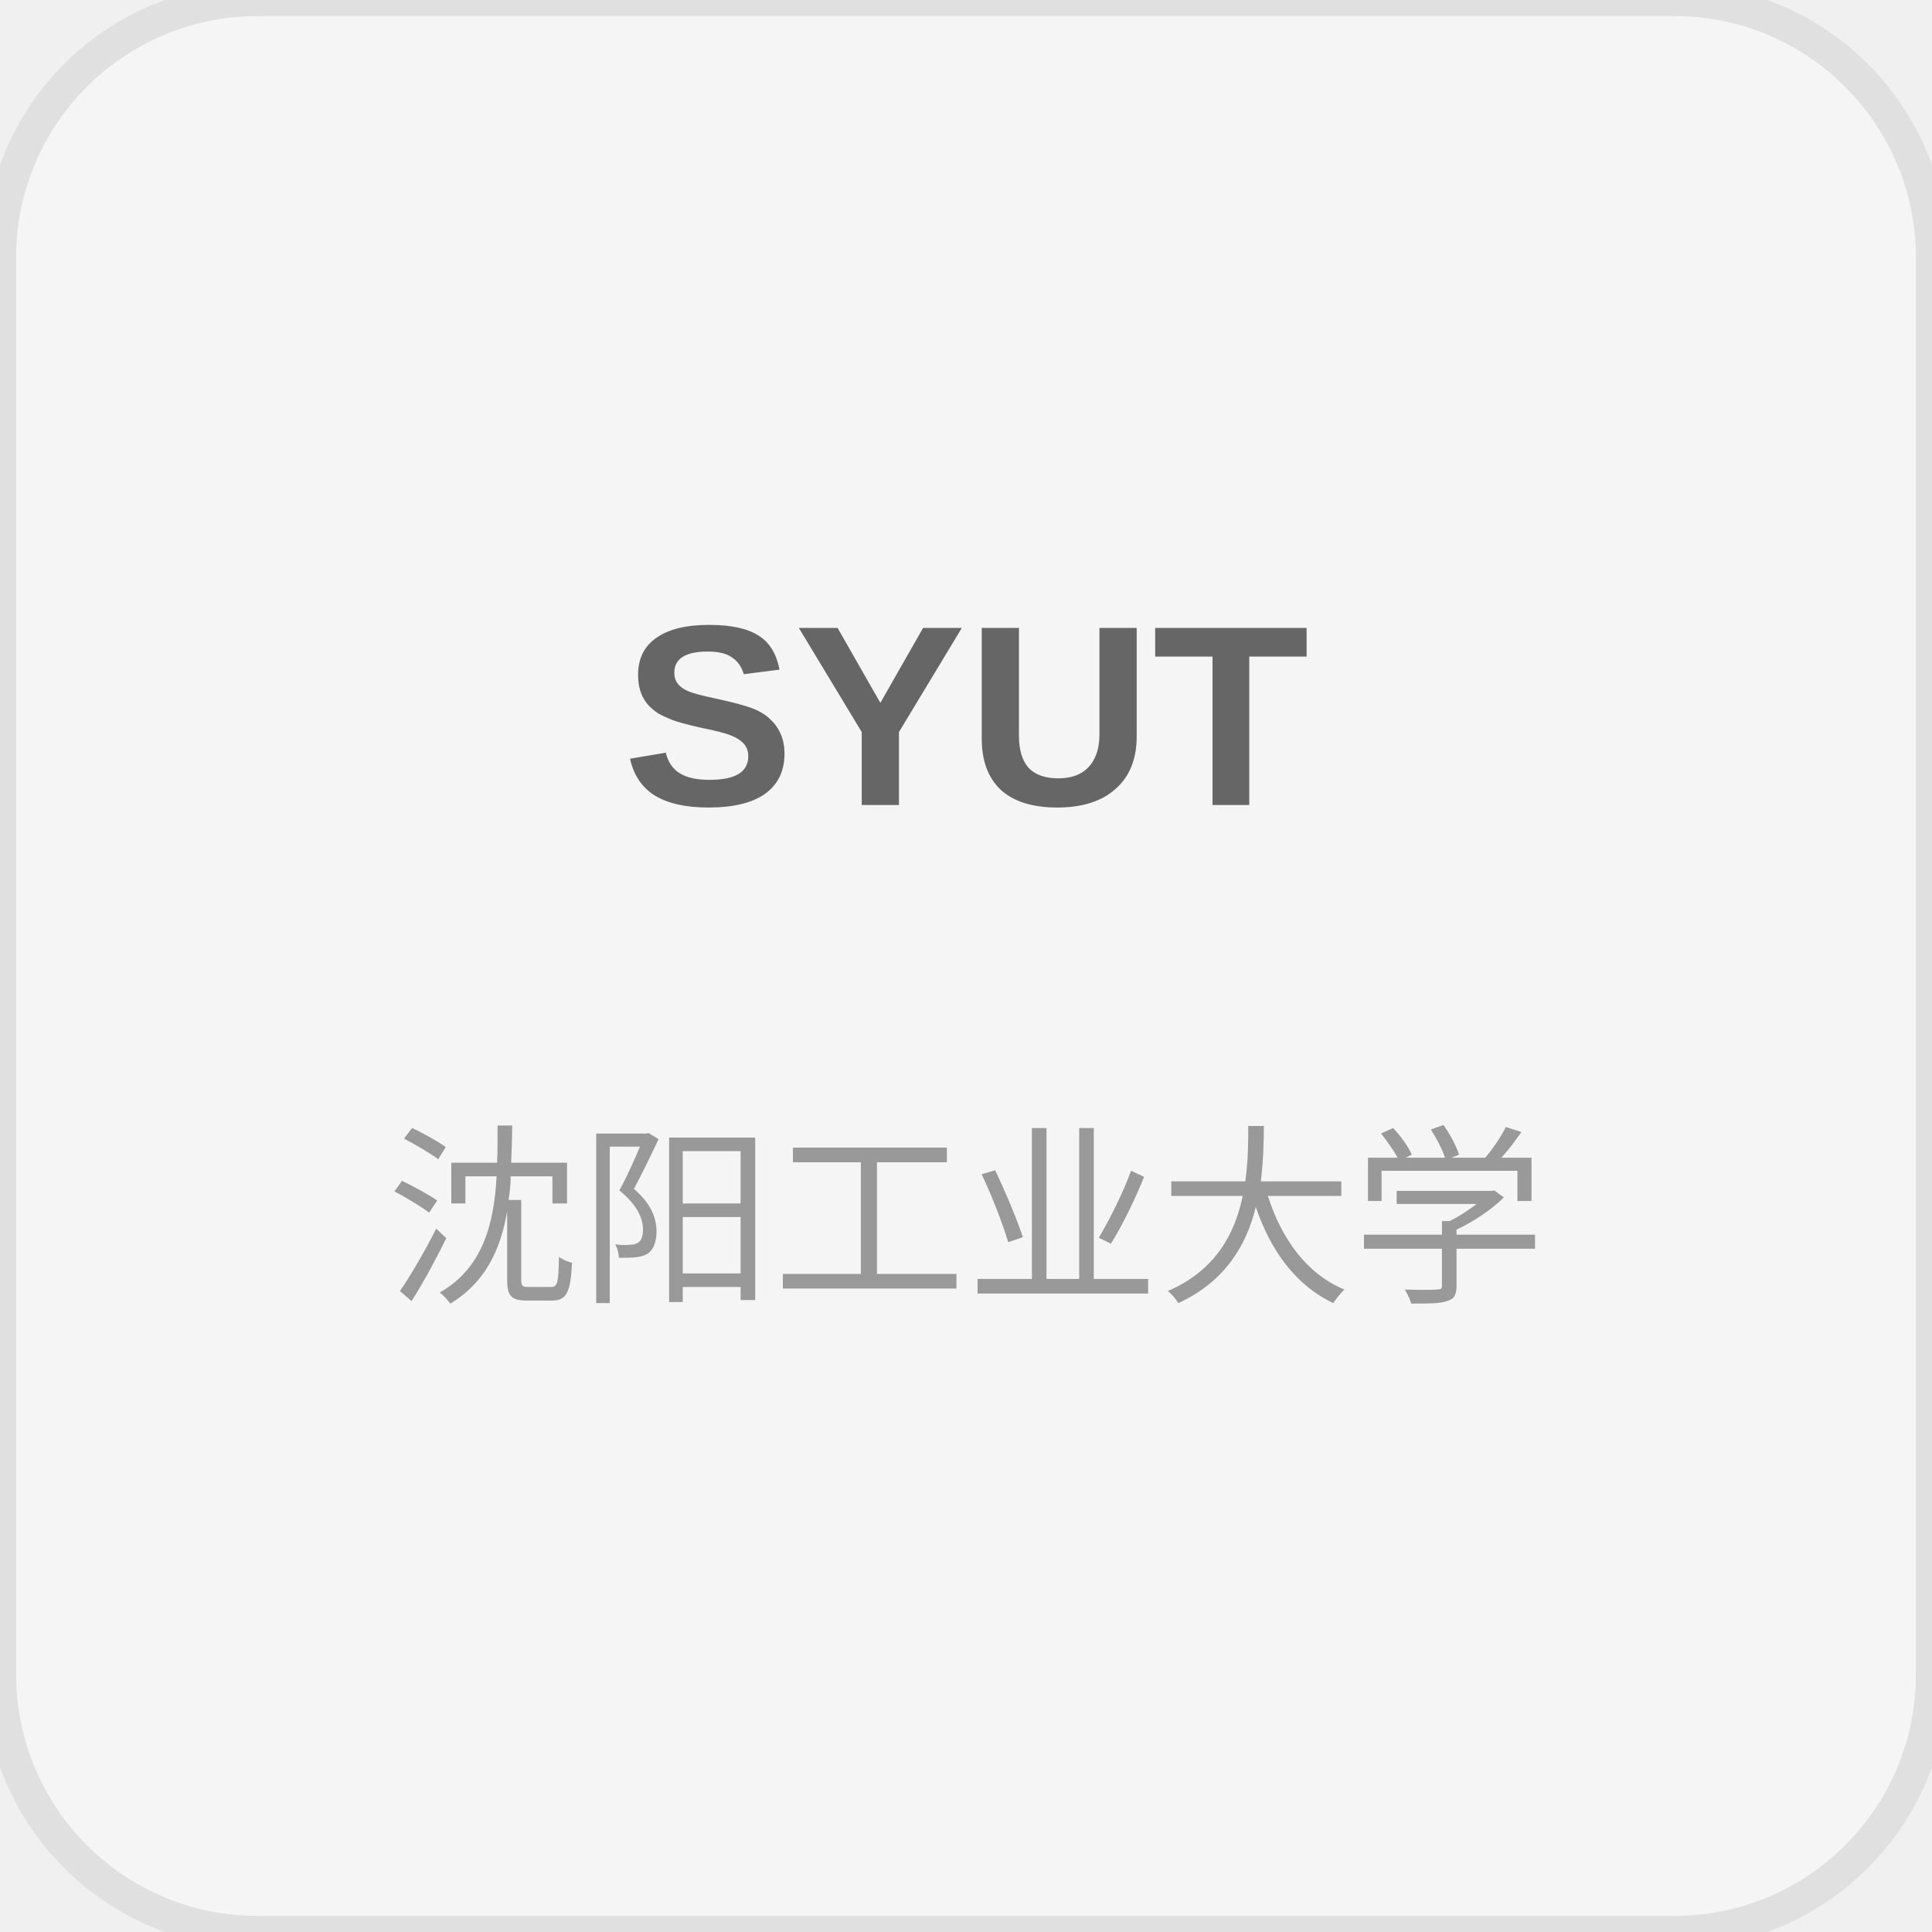
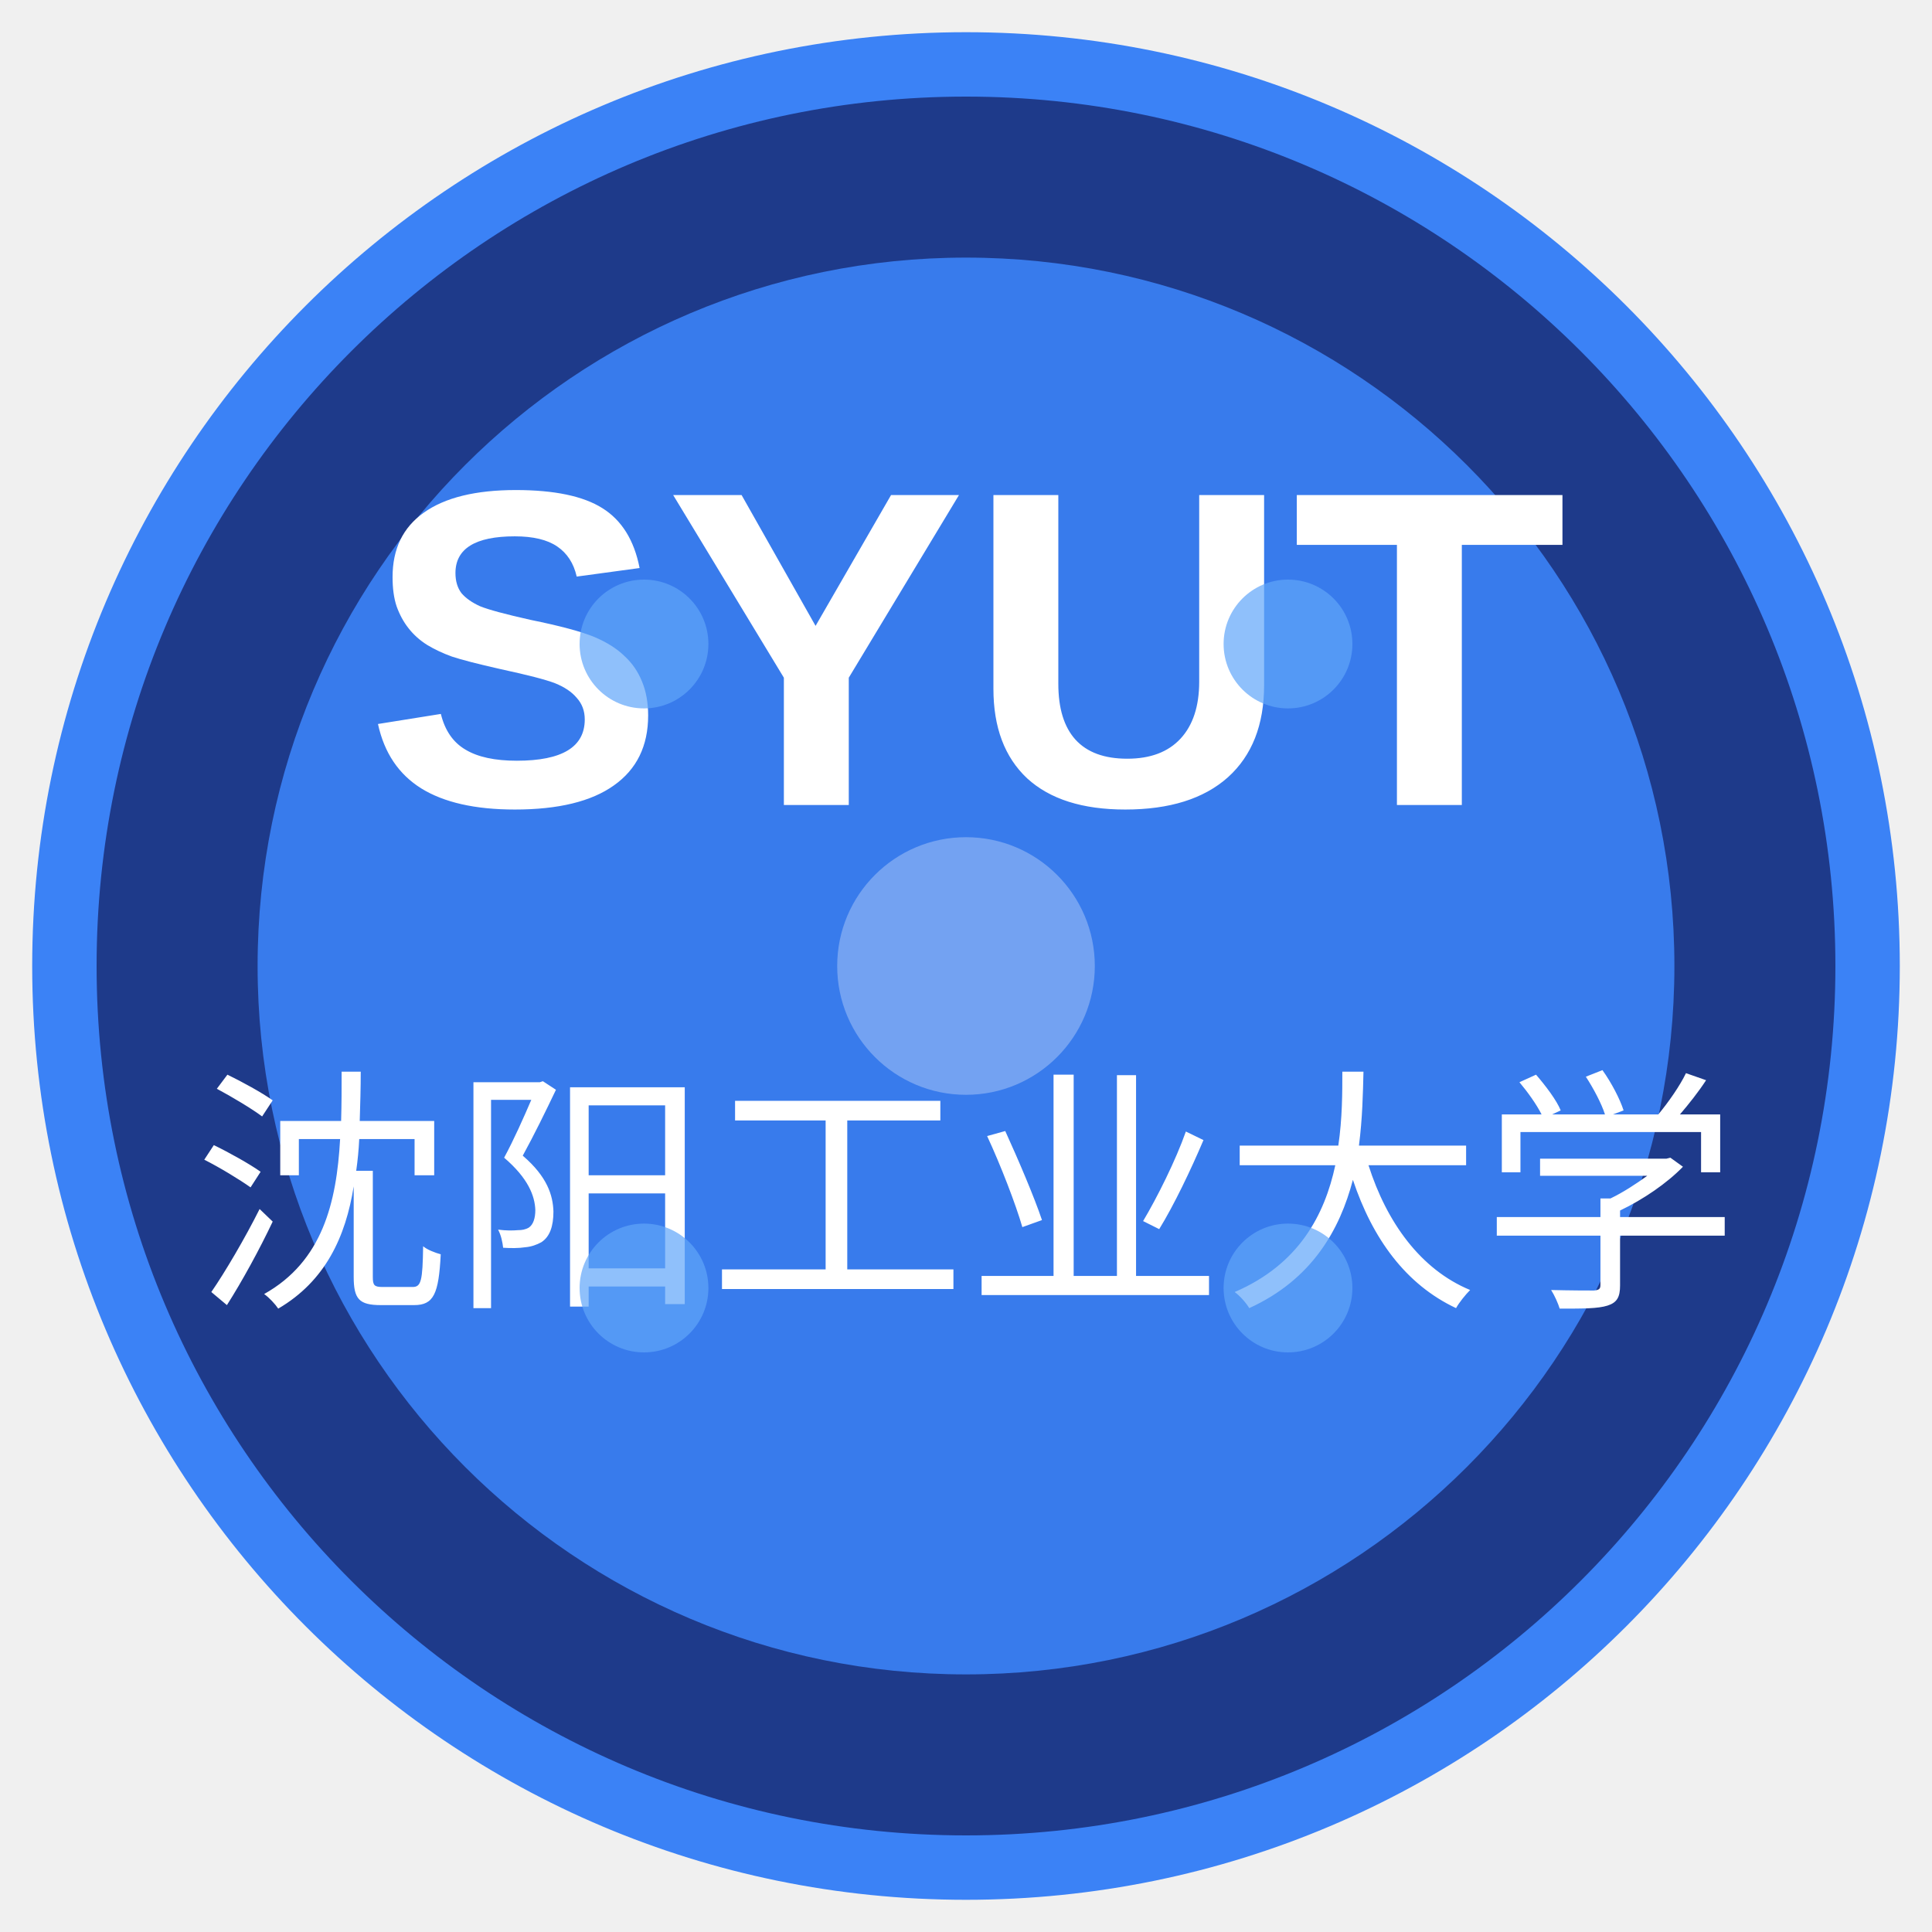
<svg xmlns="http://www.w3.org/2000/svg" width="60" height="60" viewBox="0 0 60 60">
-   <rect width="60" height="60" rx="8" fill="#f5f5f5" stroke="#e0e0e0" stroke-width="1" />
-   <text x="30" y="25" font-family="Arial, sans-serif" font-size="8" font-weight="bold" text-anchor="middle" fill="#666">SYUT</text>
-   <text x="30" y="40" font-family="Arial, sans-serif" font-size="6" text-anchor="middle" fill="#999">沈阳工业大学</text>
+   <circle cx="30" cy="30" r="28" fill="#1e3a8a" stroke="#3b82f6" stroke-width="2" />
+   <circle cx="30" cy="30" r="22" fill="#3b82f6" opacity="0.9" />
+   <text x="30" y="25" font-family="Arial, sans-serif" font-size="14" font-weight="bold" text-anchor="middle" fill="white">SYUT</text>
+   <text x="30" y="40" font-family="Arial, sans-serif" font-size="8" font-weight="normal" text-anchor="middle" fill="white">沈阳工业大学</text>
+   <circle cx="20" cy="20" r="2" fill="#60a5fa" opacity="0.7" />
+   <circle cx="40" cy="20" r="2" fill="#60a5fa" opacity="0.7" />
+   <circle cx="20" cy="40" r="2" fill="#60a5fa" opacity="0.7" />
+   <circle cx="40" cy="40" r="2" fill="#60a5fa" opacity="0.7" />
+   <circle cx="30" cy="30" r="4" fill="#ffffff" opacity="0.3" />
</svg>
